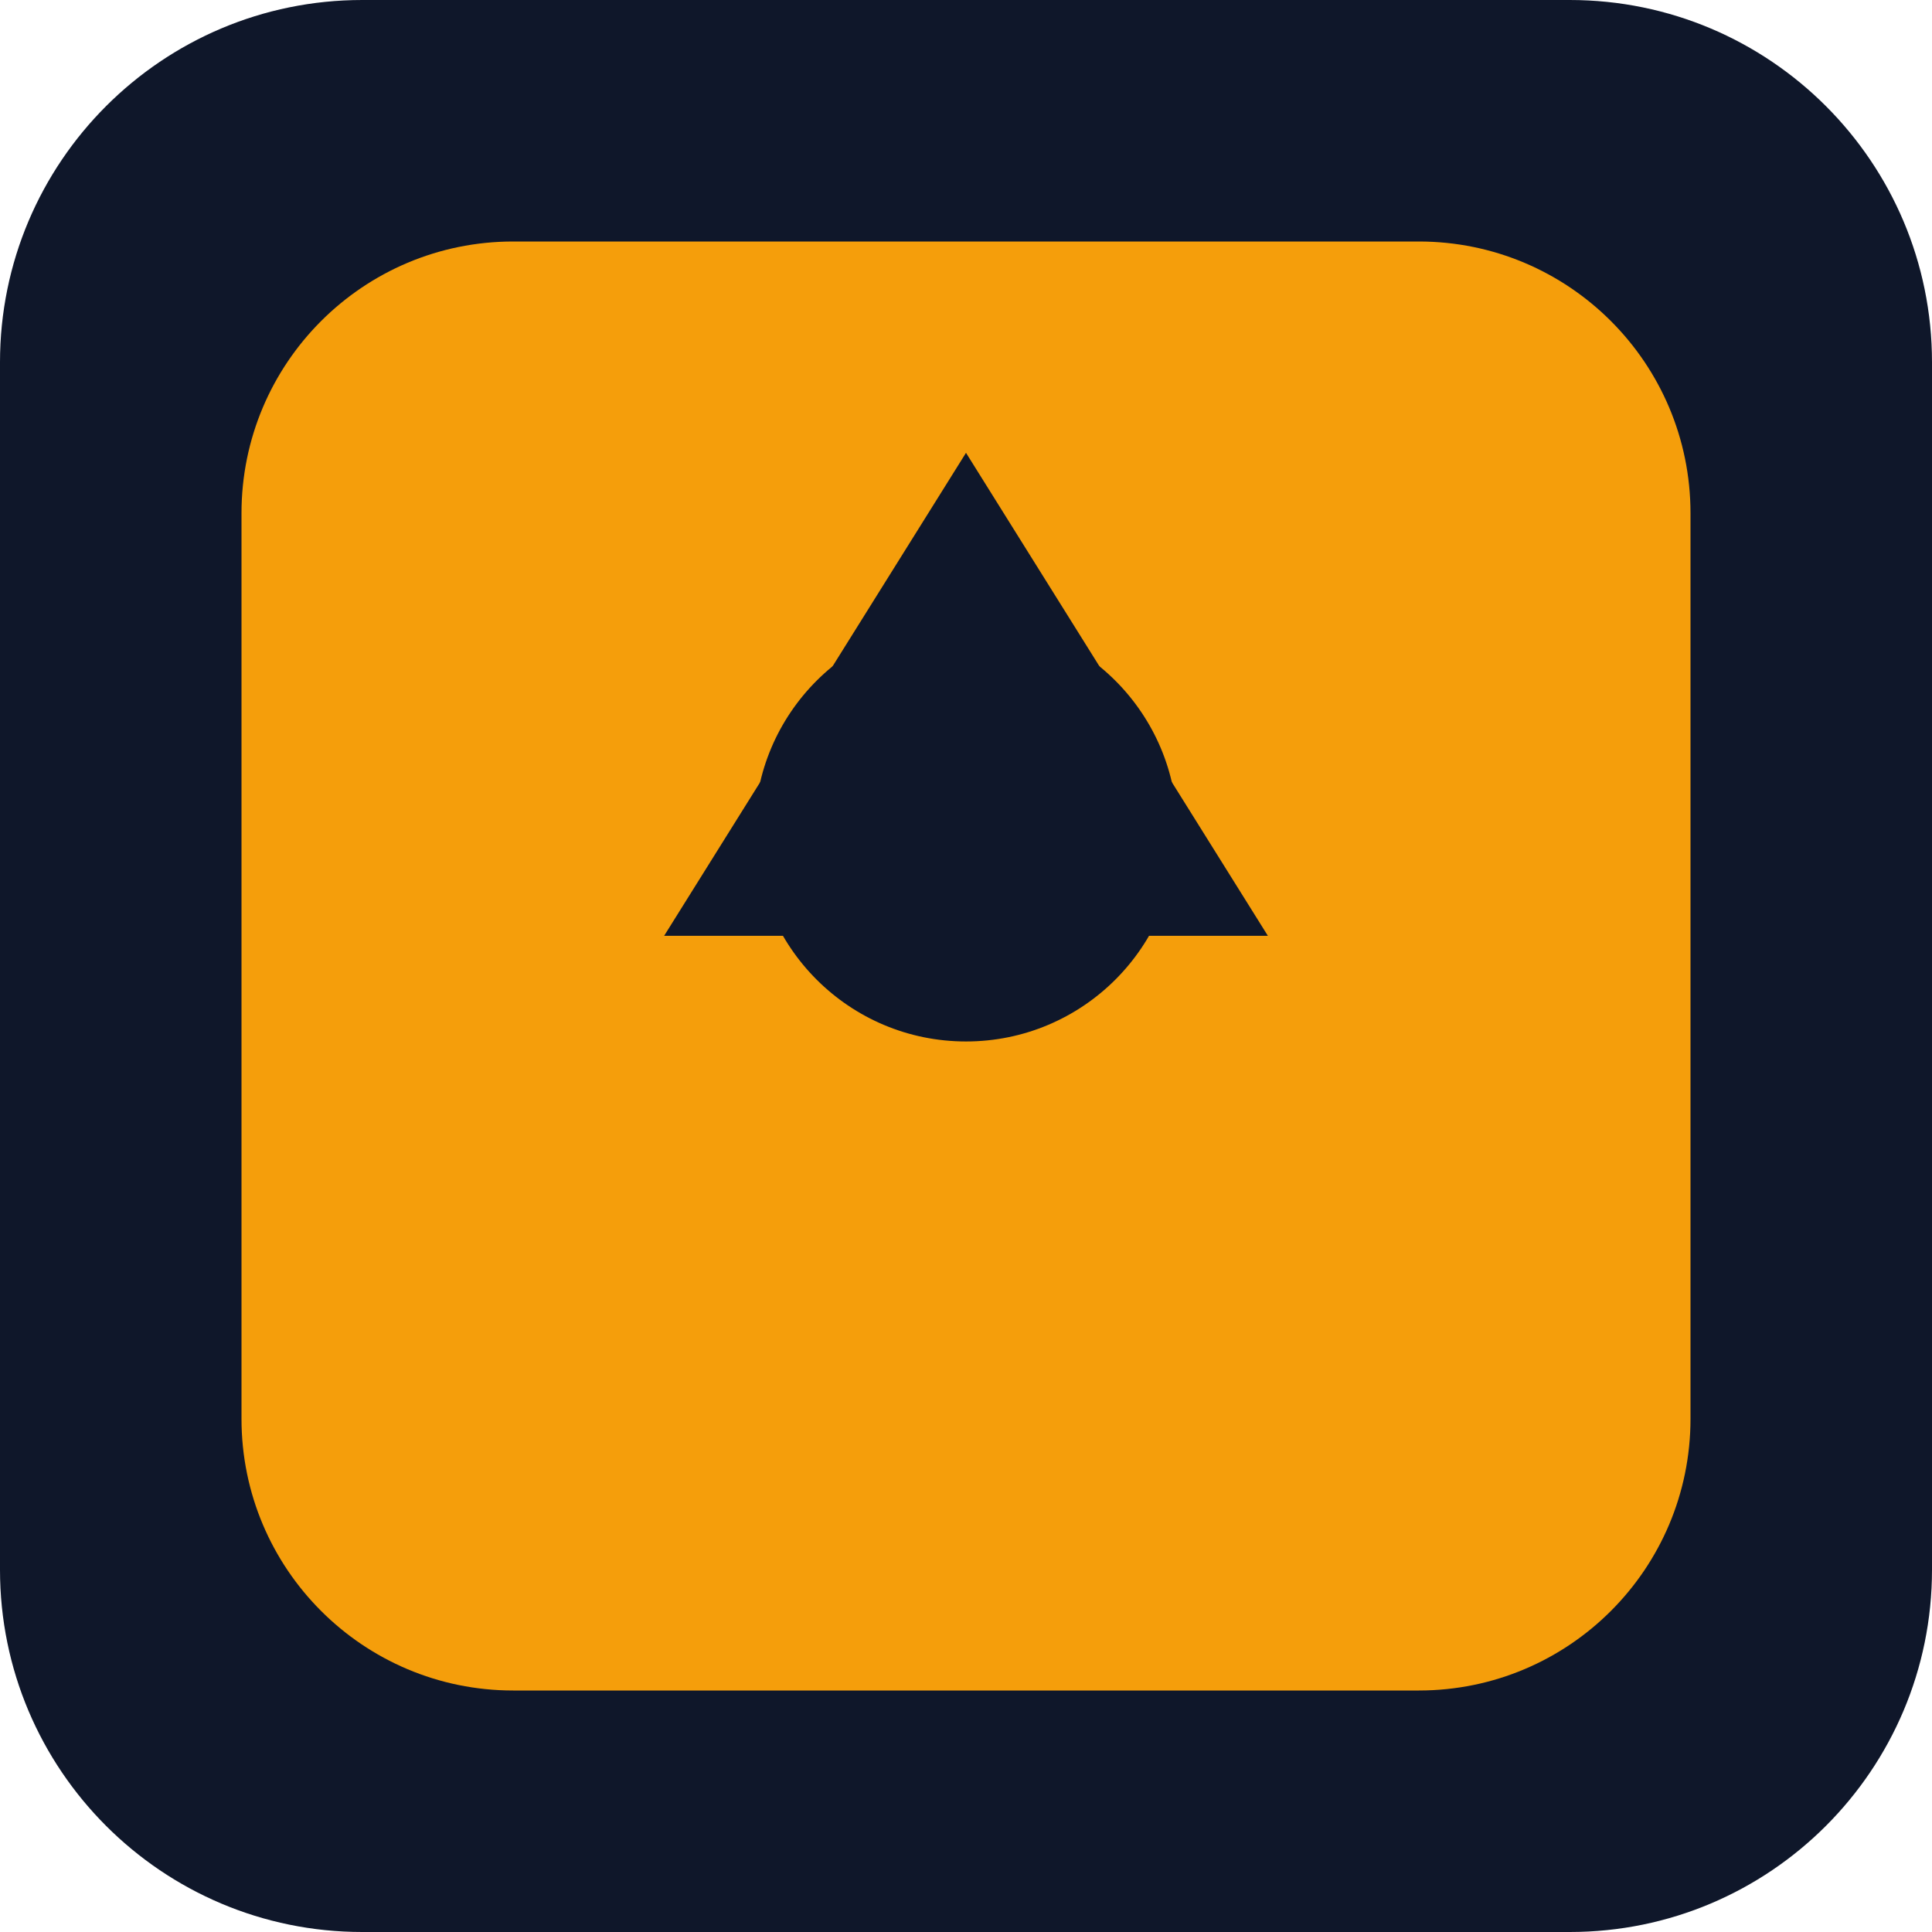
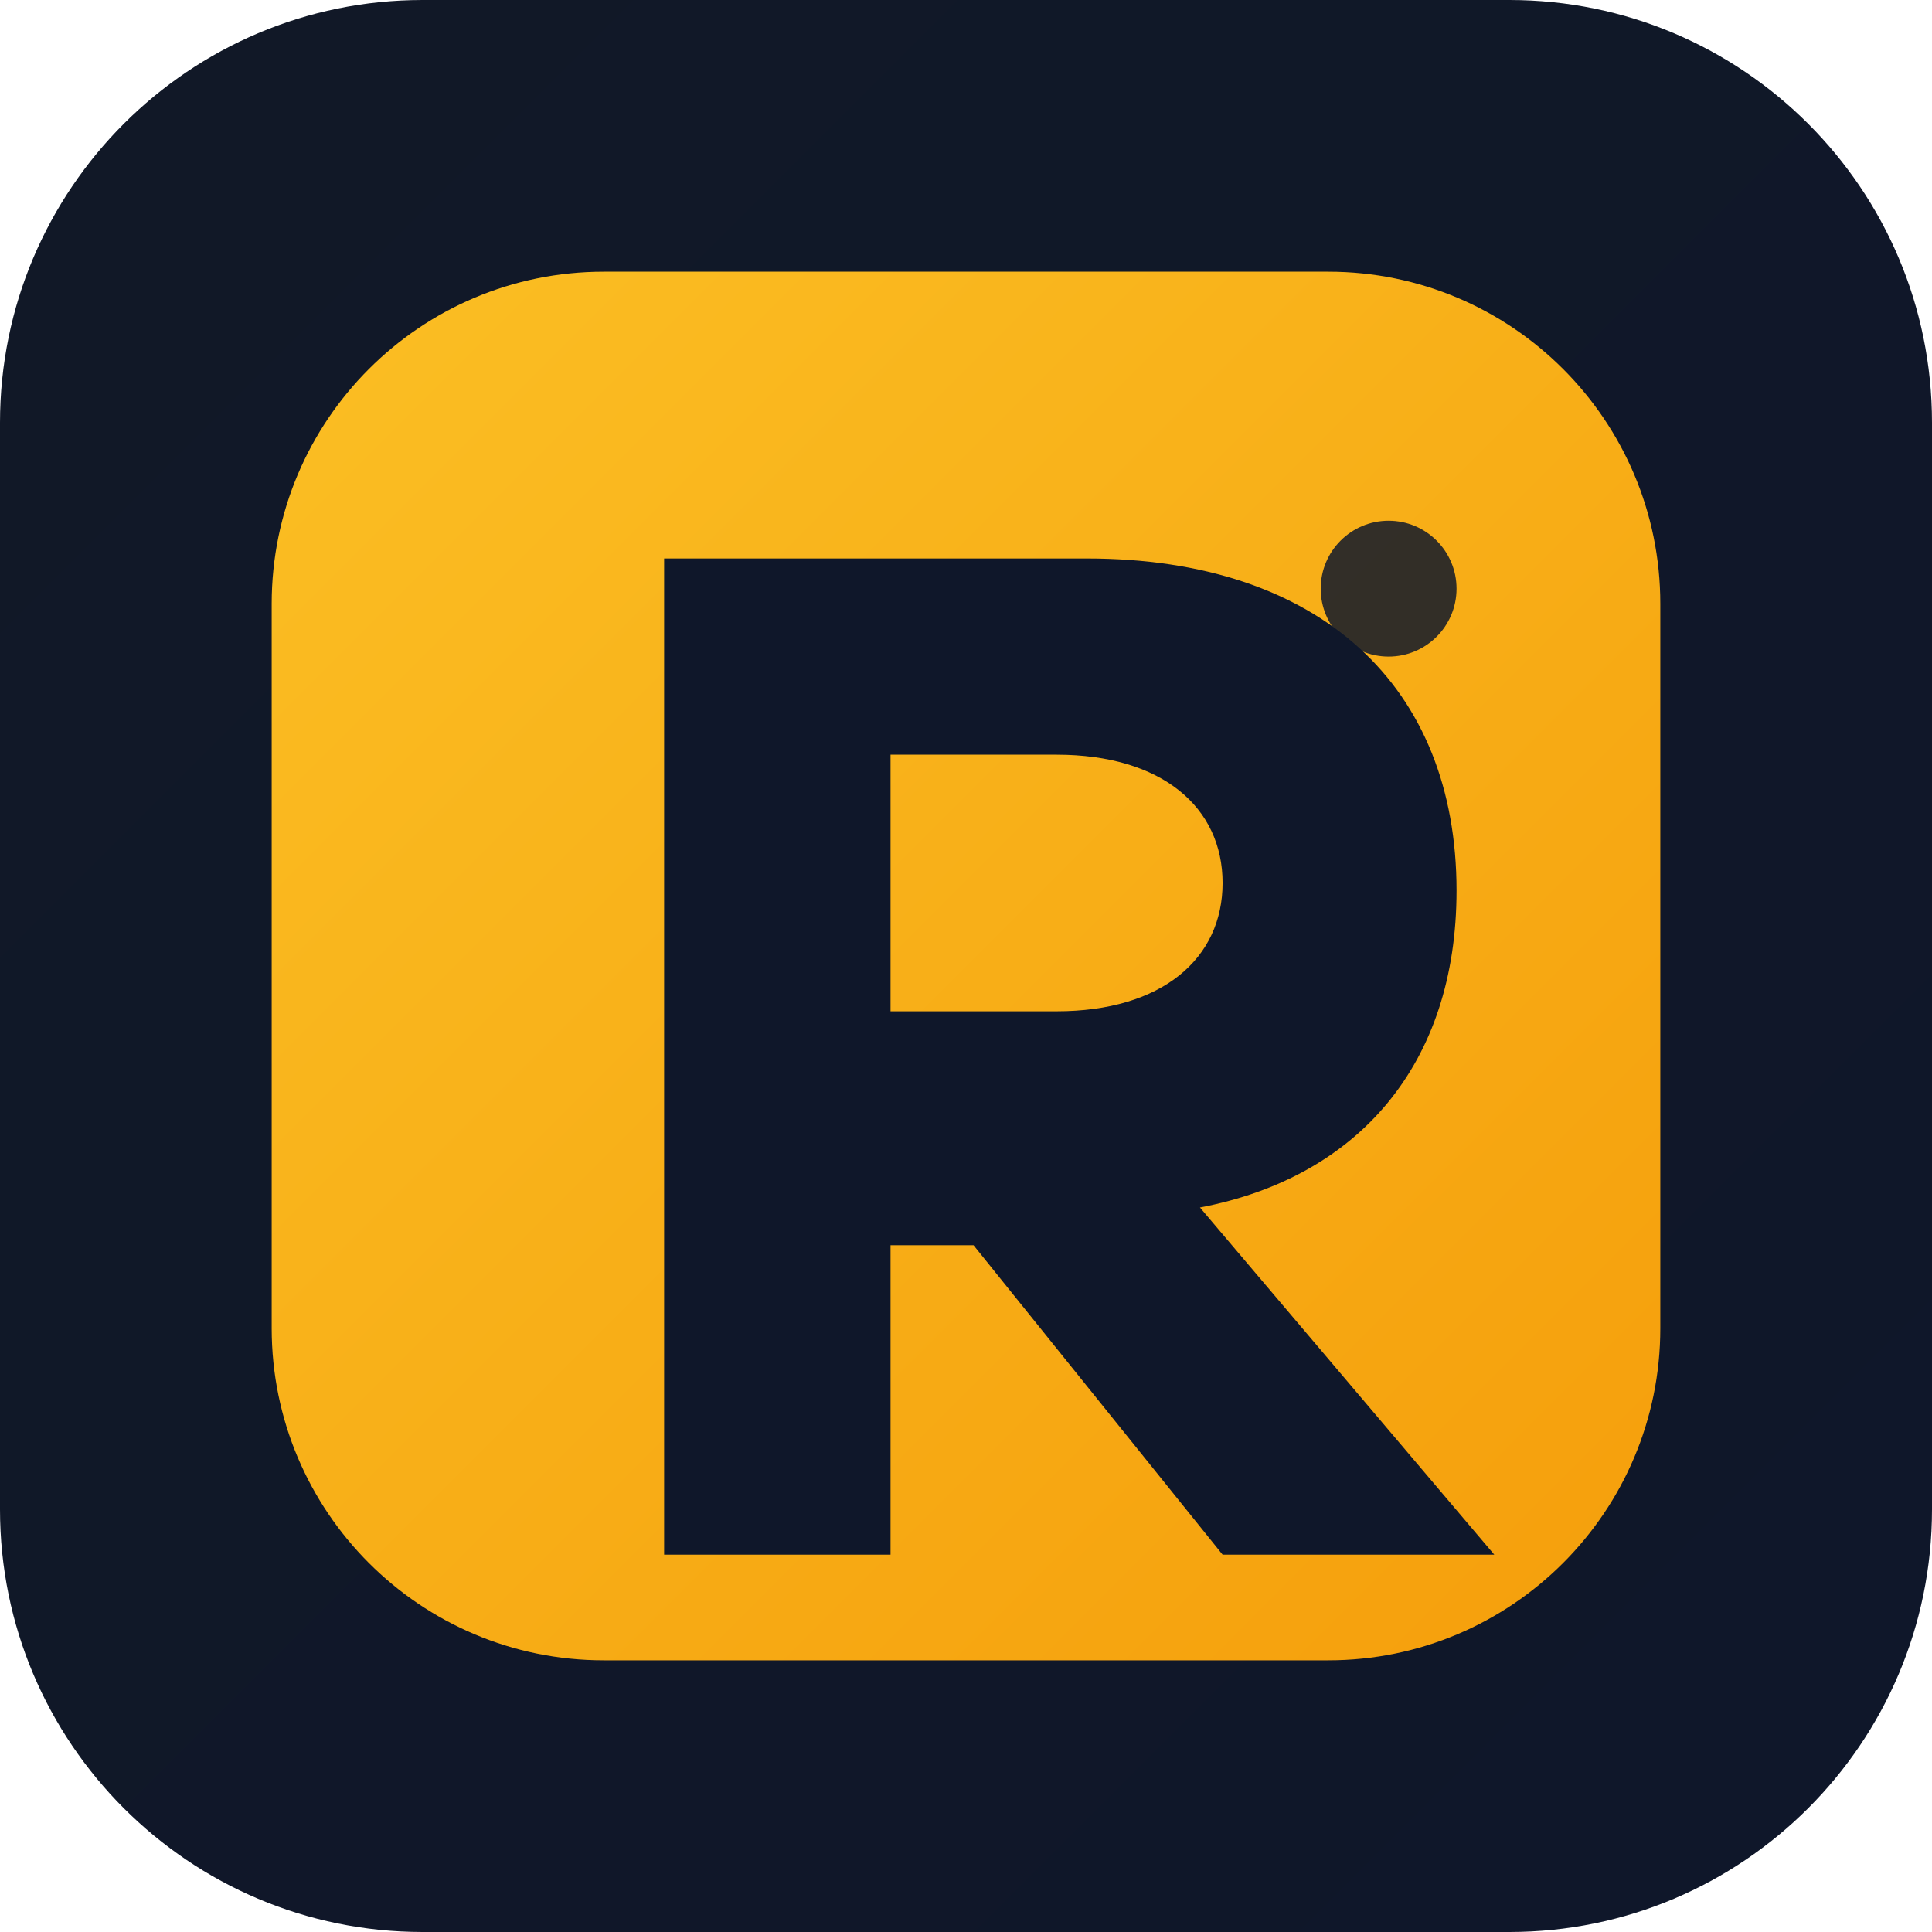
<svg xmlns="http://www.w3.org/2000/svg" viewBox="0 0 512 512" role="img" aria-label="LaPlasse">
-   <rect width="512" height="512" rx="96" fill="#0f172a" />
-   <rect x="64" y="64" width="384" height="384" rx="72" fill="#f59e0b" />
-   <circle cx="256" cy="220" r="56" fill="#0f172a" />
-   <path d="M256 120 L336 248 L176 248 Z" fill="#0f172a" />
+   <defs>
+     <linearGradient id="bg" x1="0%" y1="0%" x2="100%" y2="100%">
+       <stop offset="0%" stop-color="#111827" />
+       <stop offset="100%" stop-color="#0f172a" />
+     </linearGradient>
+     <linearGradient id="gold" x1="0%" y1="0%" x2="100%" y2="100%">
+       <stop offset="0%" stop-color="#fbbf24" />
+       <stop offset="100%" stop-color="#f59e0b" />
+     </linearGradient>
+   </defs>
+   <rect width="512" height="512" rx="112" fill="url(#bg)" />
+   <rect x="72" y="72" width="368" height="368" rx="88" fill="url(#gold)" />
+   <path fill="#0f172a" d="M176 148h112c62 0 98 34 98 88 0 46-26 76-68 84l78 92h-72l-66-82h-22v82h-60V148zm60 52v68h44c28 0 44-14 44-34s-16-34-44-34h-44z" />
+   <circle cx="368" cy="156" r="18" fill="#0f172a" opacity="0.85" />
</svg>
